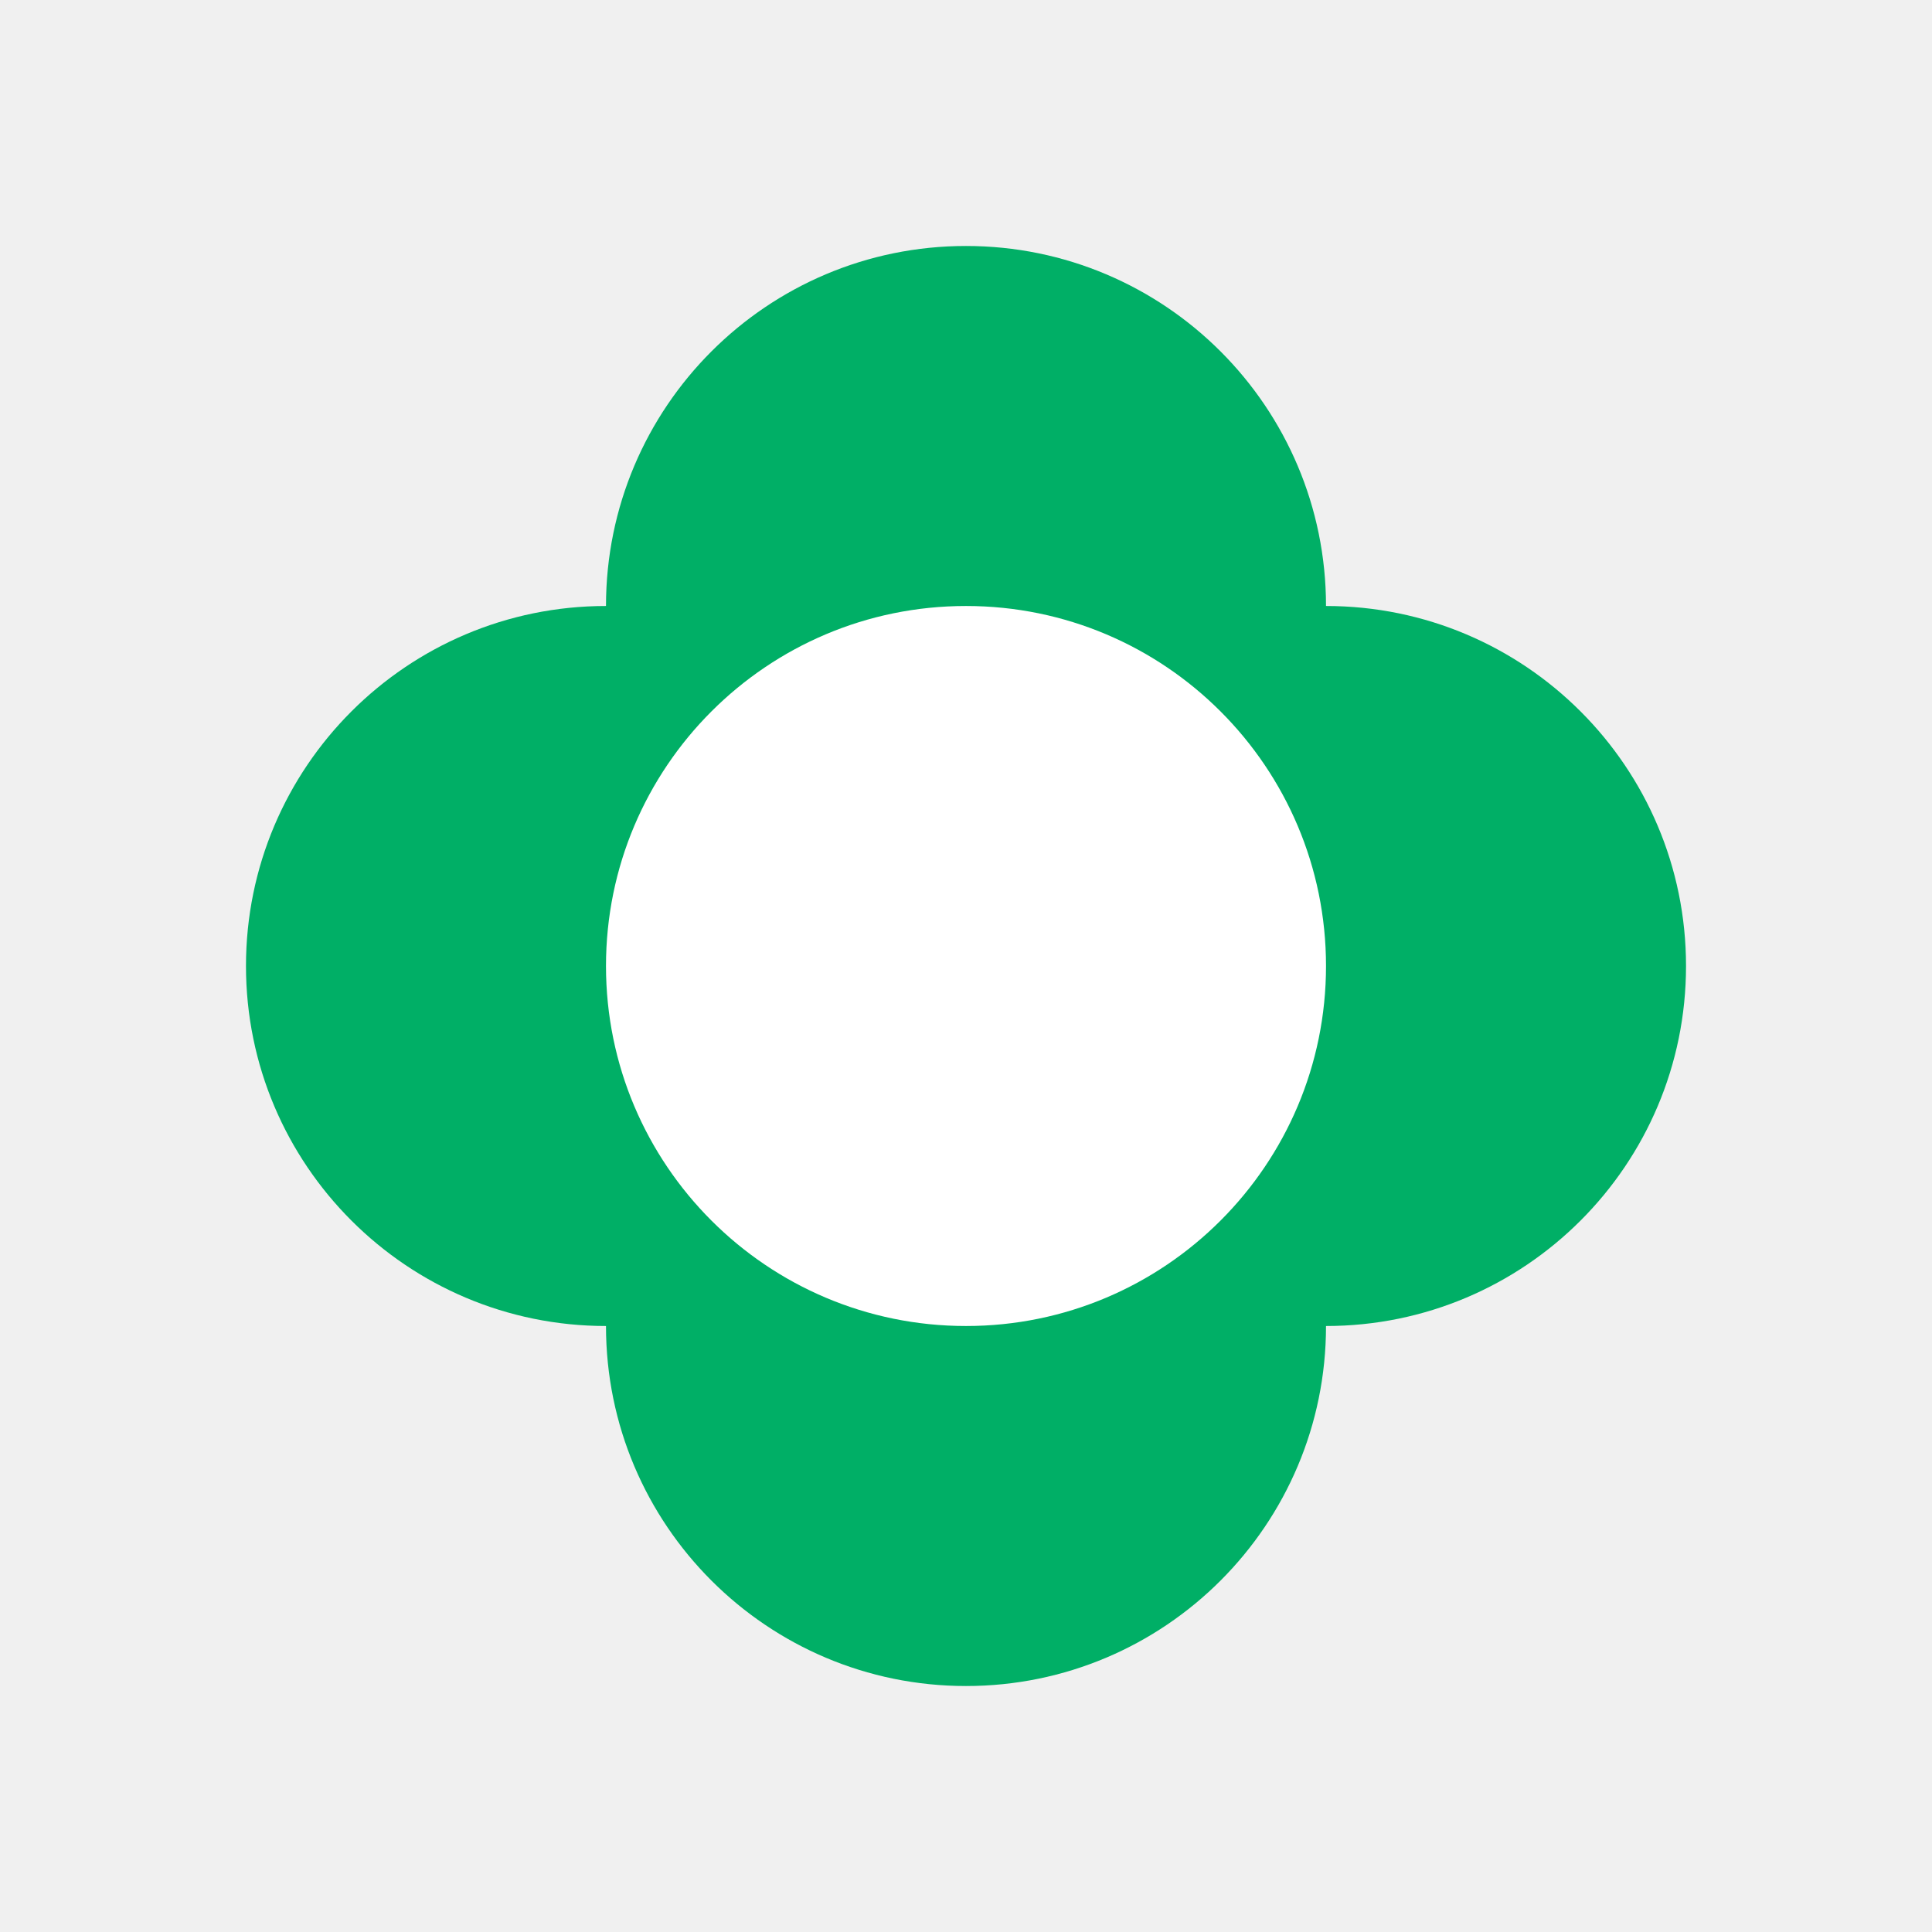
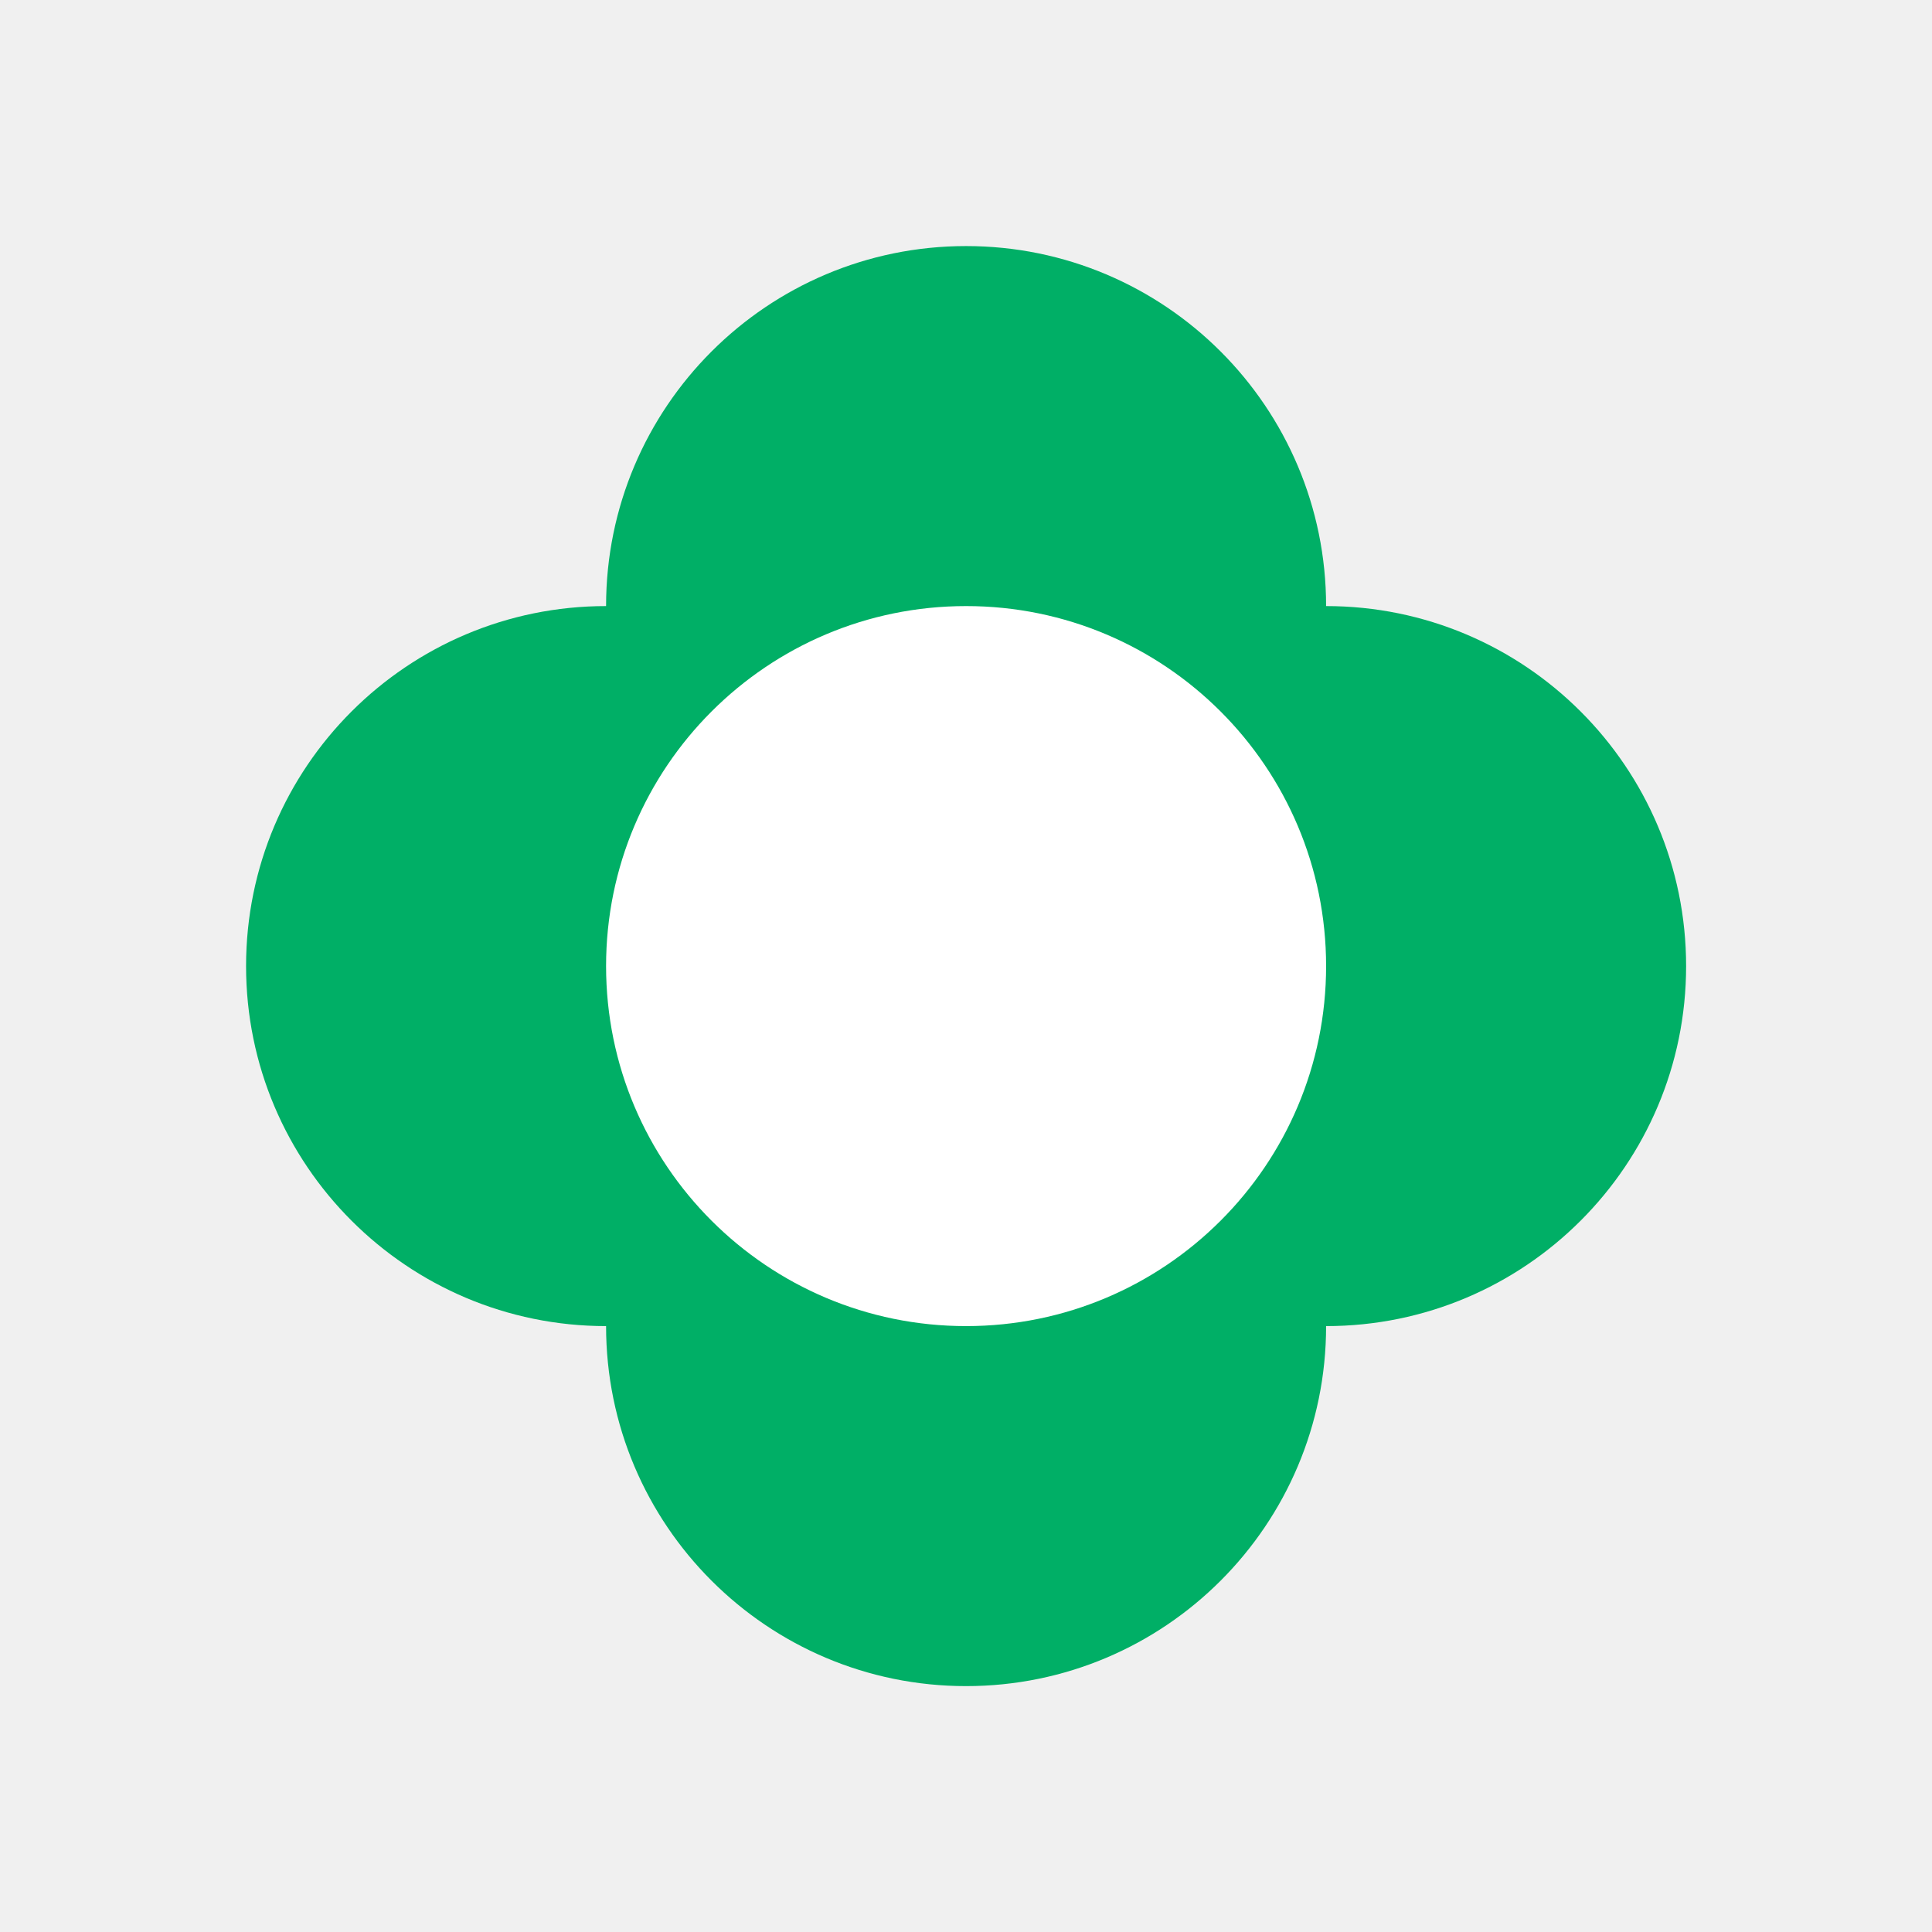
- <svg xmlns="http://www.w3.org/2000/svg" width="15" height="15" viewBox="-10.733 -10.733 21.466 21.466" id="BGN">
-   <path fill="#00AF66" d="M4 -4A4 4 0 0 1 4 4 4 4 0 0 1 -4 4 4 4 0 0 1 -4 -4 4 4 0 0 1 4 -4Z" />
-   <circle fill="#FFF" r="4" />
+ <svg xmlns="http://www.w3.org/2000/svg" width="15" height="15" viewBox="-5.367 -5.367 10.733 10.733" id="BGN">
+   <path fill="#00AF66" d="M2 -2A2 2 0 0 1 2 2 2 2 0 0 1 -2 2 2 2 0 0 1 -2 -2 2 2 0 0 1 2 -2Z" />
+   <circle fill="#FFF" r="2" />
</svg>
